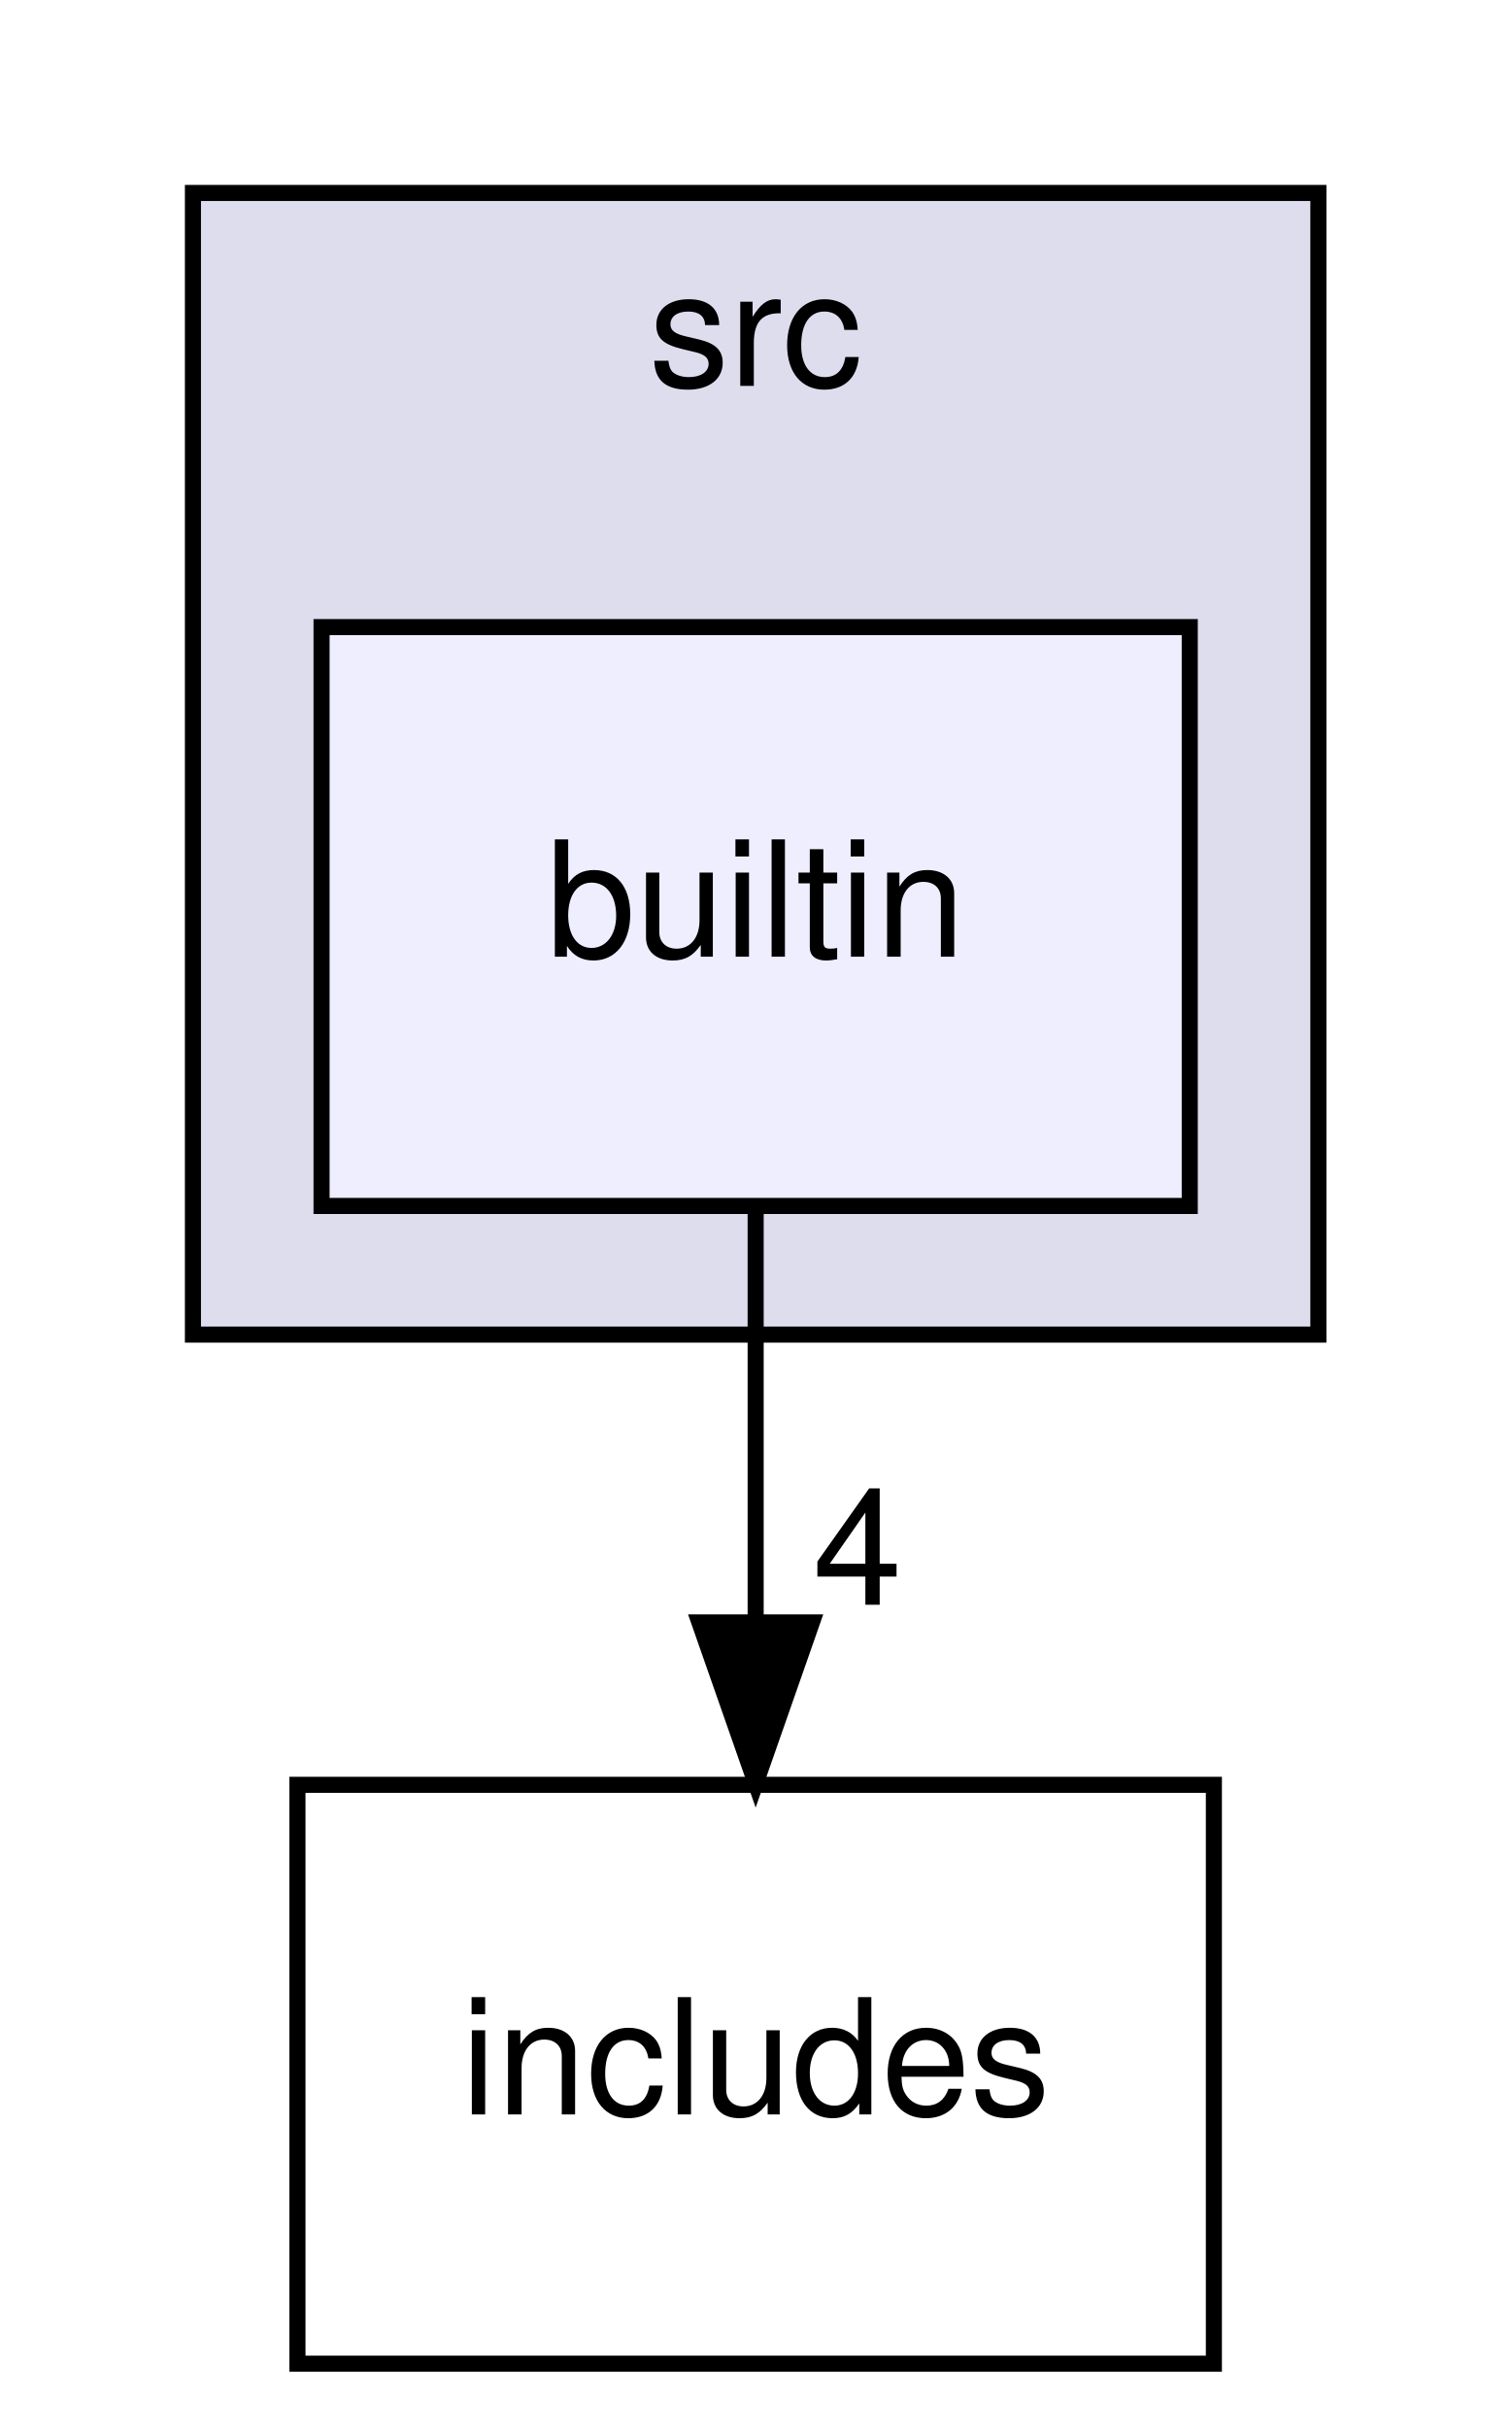
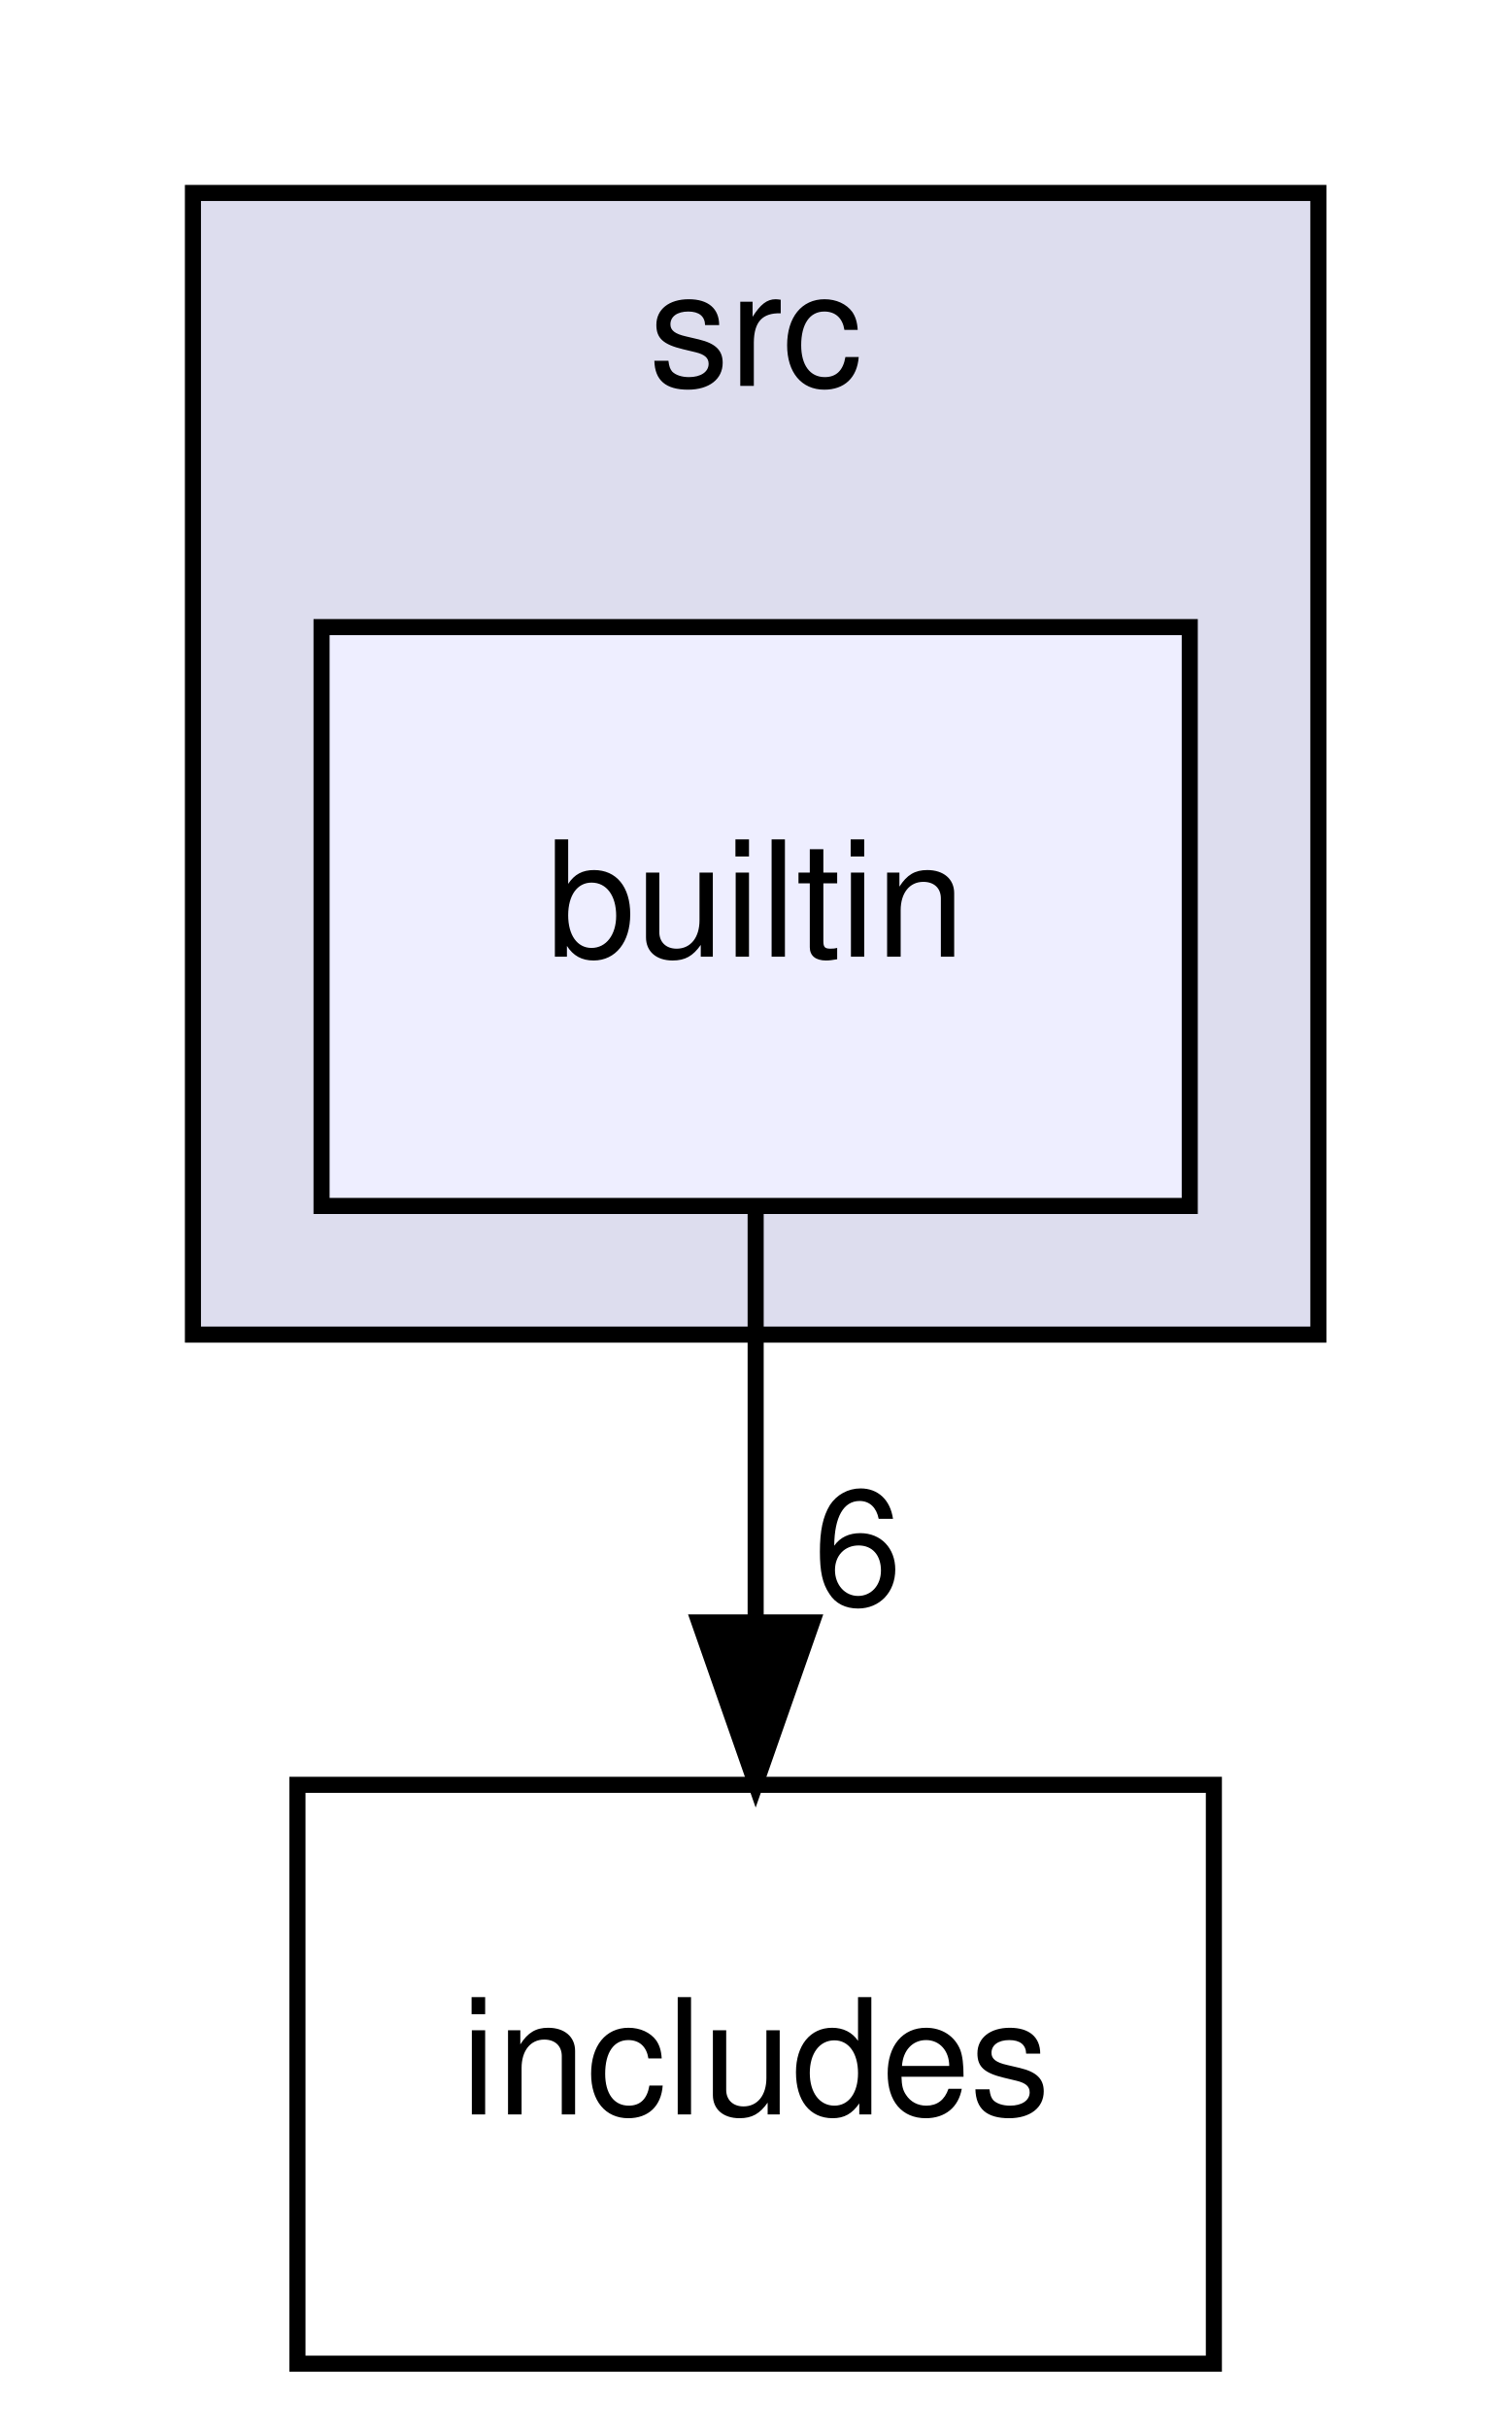
<svg xmlns="http://www.w3.org/2000/svg" xmlns:xlink="http://www.w3.org/1999/xlink" width="94pt" height="151pt" viewBox="0.00 0.00 94.00 151.00">
  <g id="graph0" class="graph" transform="scale(1 1) rotate(0) translate(4 147)">
    <g id="clust1" class="cluster">
      <g id="a_clust1">
        <a xlink:href="dir_68267d1309a1af8e8297ef4c3efbcdba.html" target="_top" xlink:title="src">
          <polygon fill="#ddddee" stroke="black" points="8,-64 8,-135 78,-135 78,-64 8,-64" />
          <text text-anchor="middle" x="43" y="-123" font-family="Helvetica,sans-Serif" font-size="10.00">src</text>
        </a>
      </g>
    </g>
    <g id="node1" class="node">
      <g id="a_node1">
        <a xlink:href="dir_373c2c7059a28a5fb56f71d9101aecc4.html" target="_top" xlink:title="builtin">
          <polygon fill="#eeeeff" stroke="black" points="70,-108 16,-108 16,-72 70,-72 70,-108" />
          <text text-anchor="middle" x="43" y="-87.5" font-family="Helvetica,sans-Serif" font-size="10.00">builtin</text>
        </a>
      </g>
    </g>
    <g id="node2" class="node">
      <g id="a_node2">
        <a xlink:href="dir_09e761304027c904456130627fd4dcf5.html" target="_top" xlink:title="includes">
          <polygon fill="none" stroke="black" points="71.5,-36 14.5,-36 14.5,0 71.5,0 71.5,-36" />
          <text text-anchor="middle" x="43" y="-15.5" font-family="Helvetica,sans-Serif" font-size="10.00">includes</text>
        </a>
      </g>
    </g>
    <g id="edge1" class="edge">
      <path fill="none" stroke="black" d="M43,-71.7C43,-63.98 43,-54.71 43,-46.11" />
      <polygon fill="black" stroke="black" points="46.5,-46.1 43,-36.1 39.5,-46.1 46.5,-46.1" />
      <g id="a_edge1-headlabel">
-         <a xlink:href="dir_000002_000000.html" target="_top" xlink:title="4">
-           <text text-anchor="middle" x="49.34" y="-47.2" font-family="Helvetica,sans-Serif" font-size="10.00">4</text>
+         <a xlink:href="dir_000002_000000.html" target="_top" xlink:title="6">
+           <text text-anchor="middle" x="49.34" y="-47.2" font-family="Helvetica,sans-Serif" font-size="10.00">6</text>
        </a>
      </g>
    </g>
  </g>
</svg>
